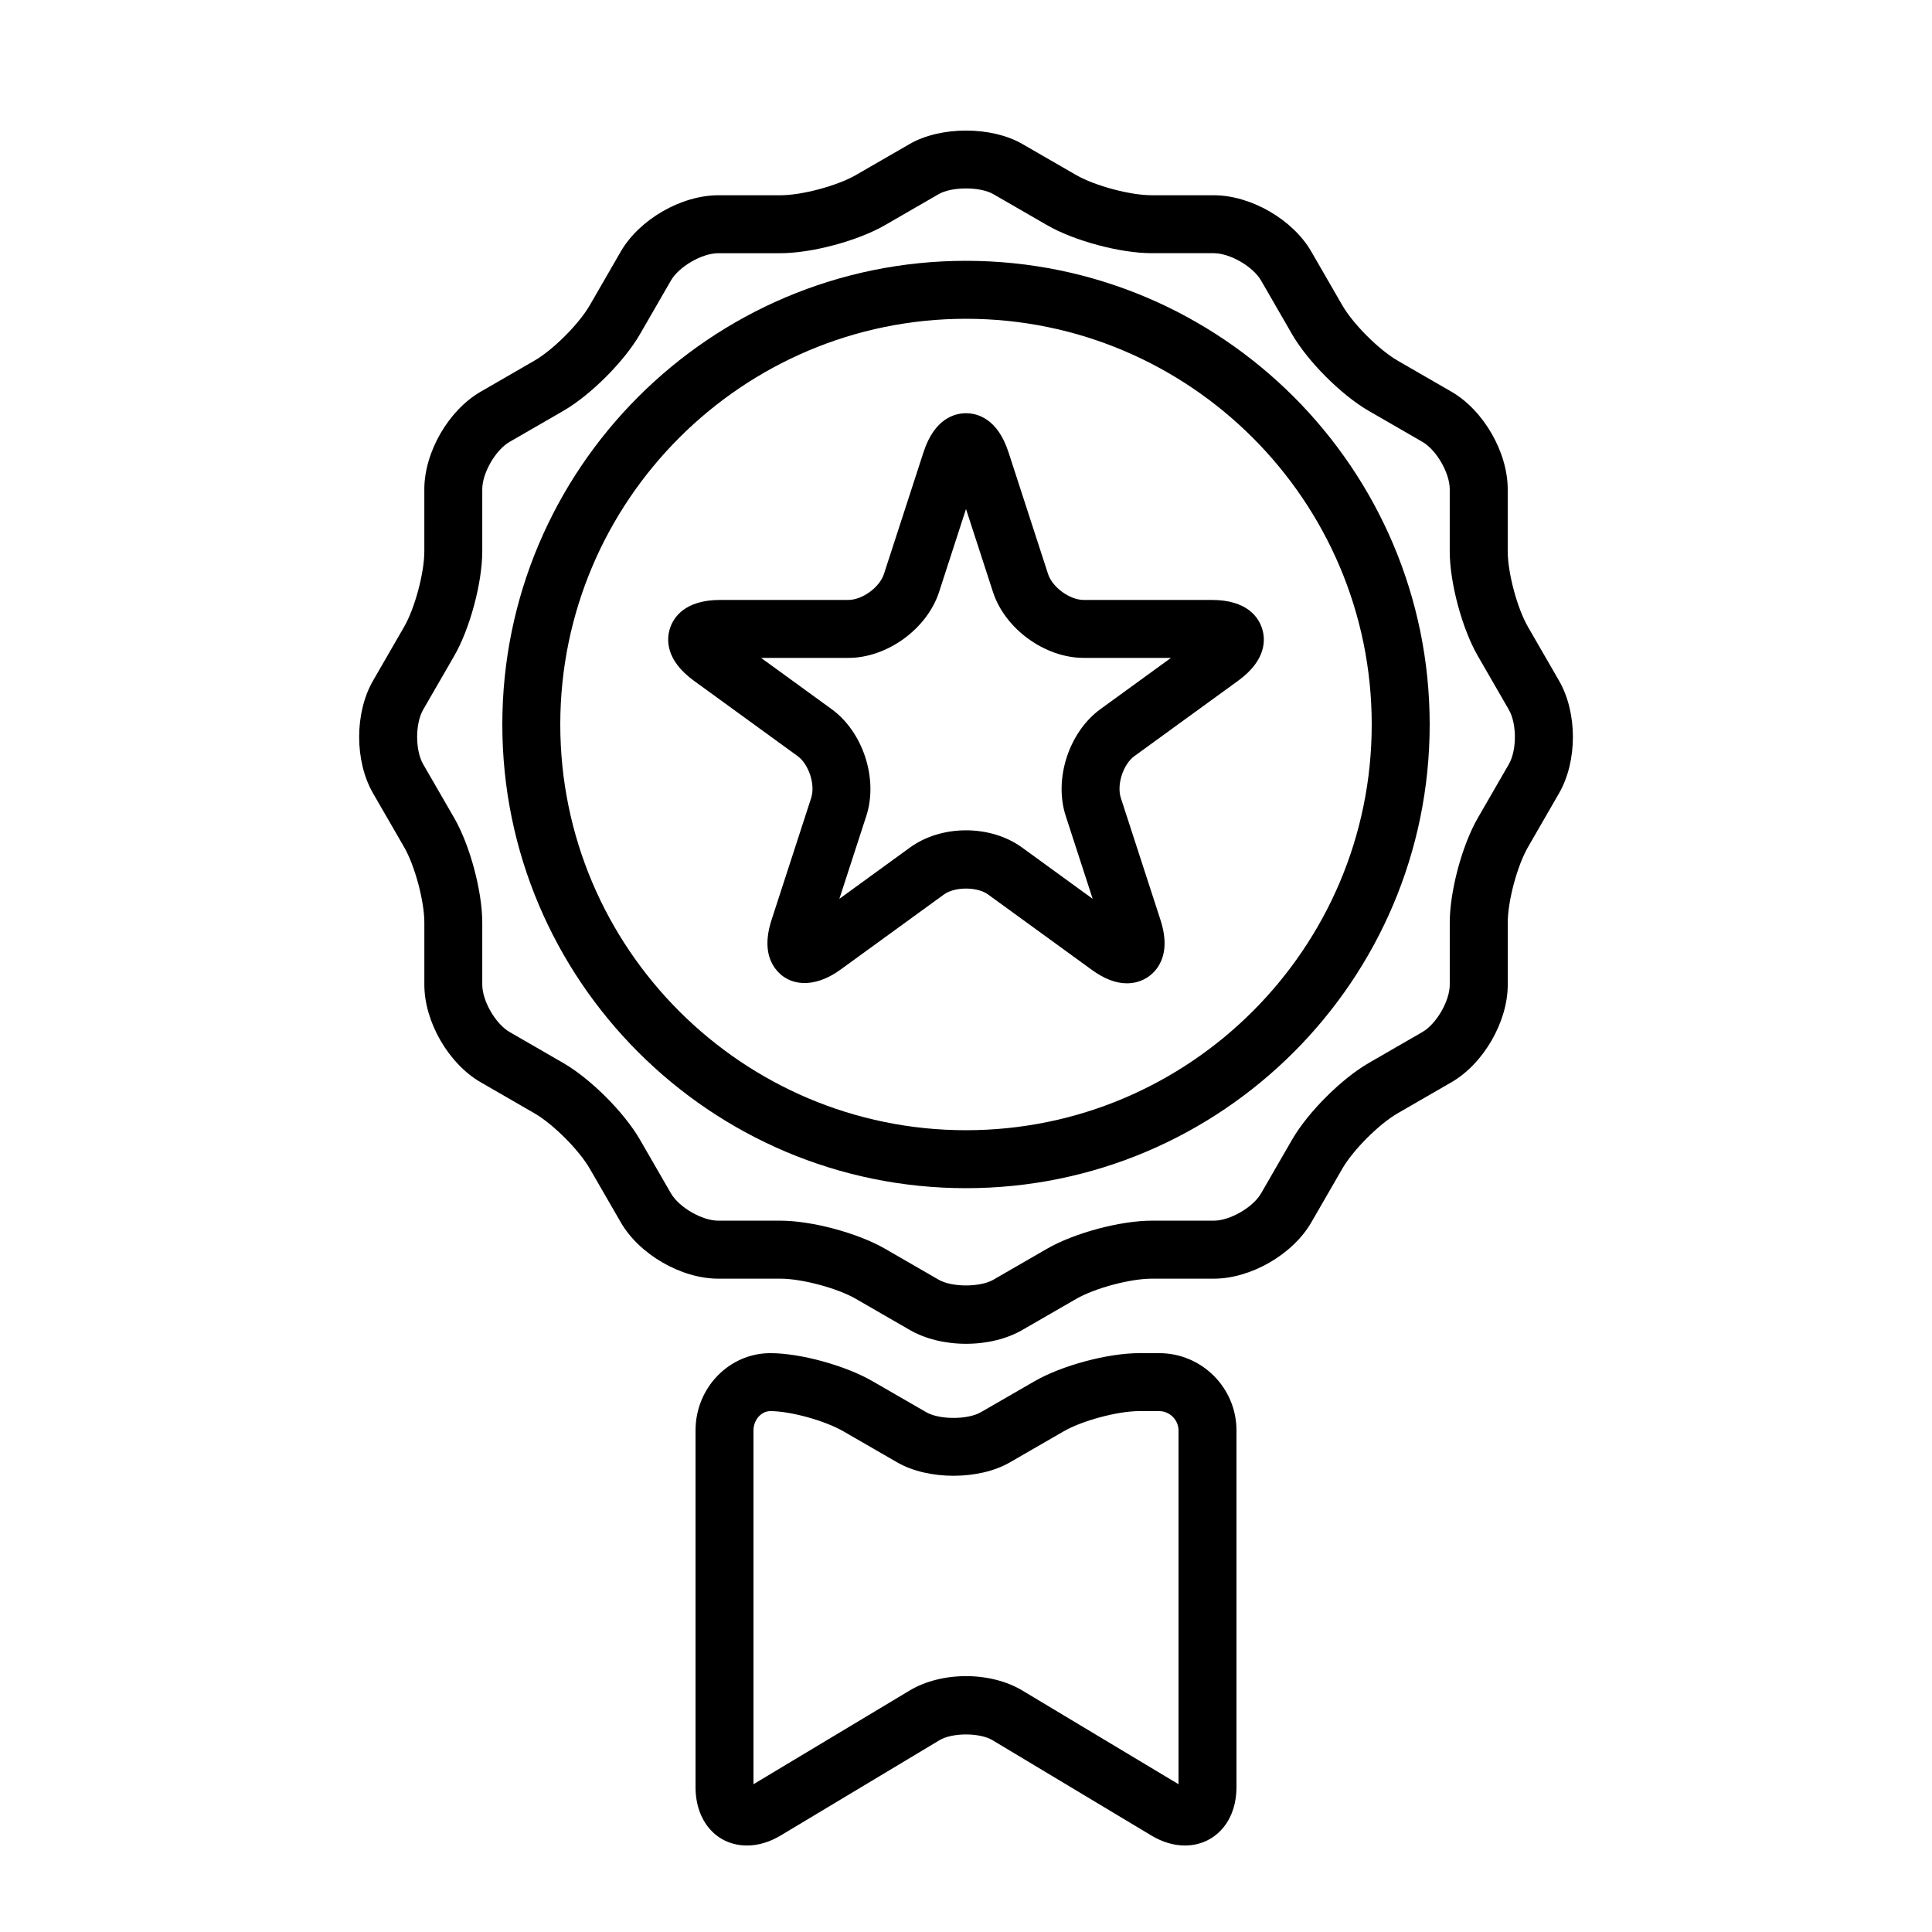
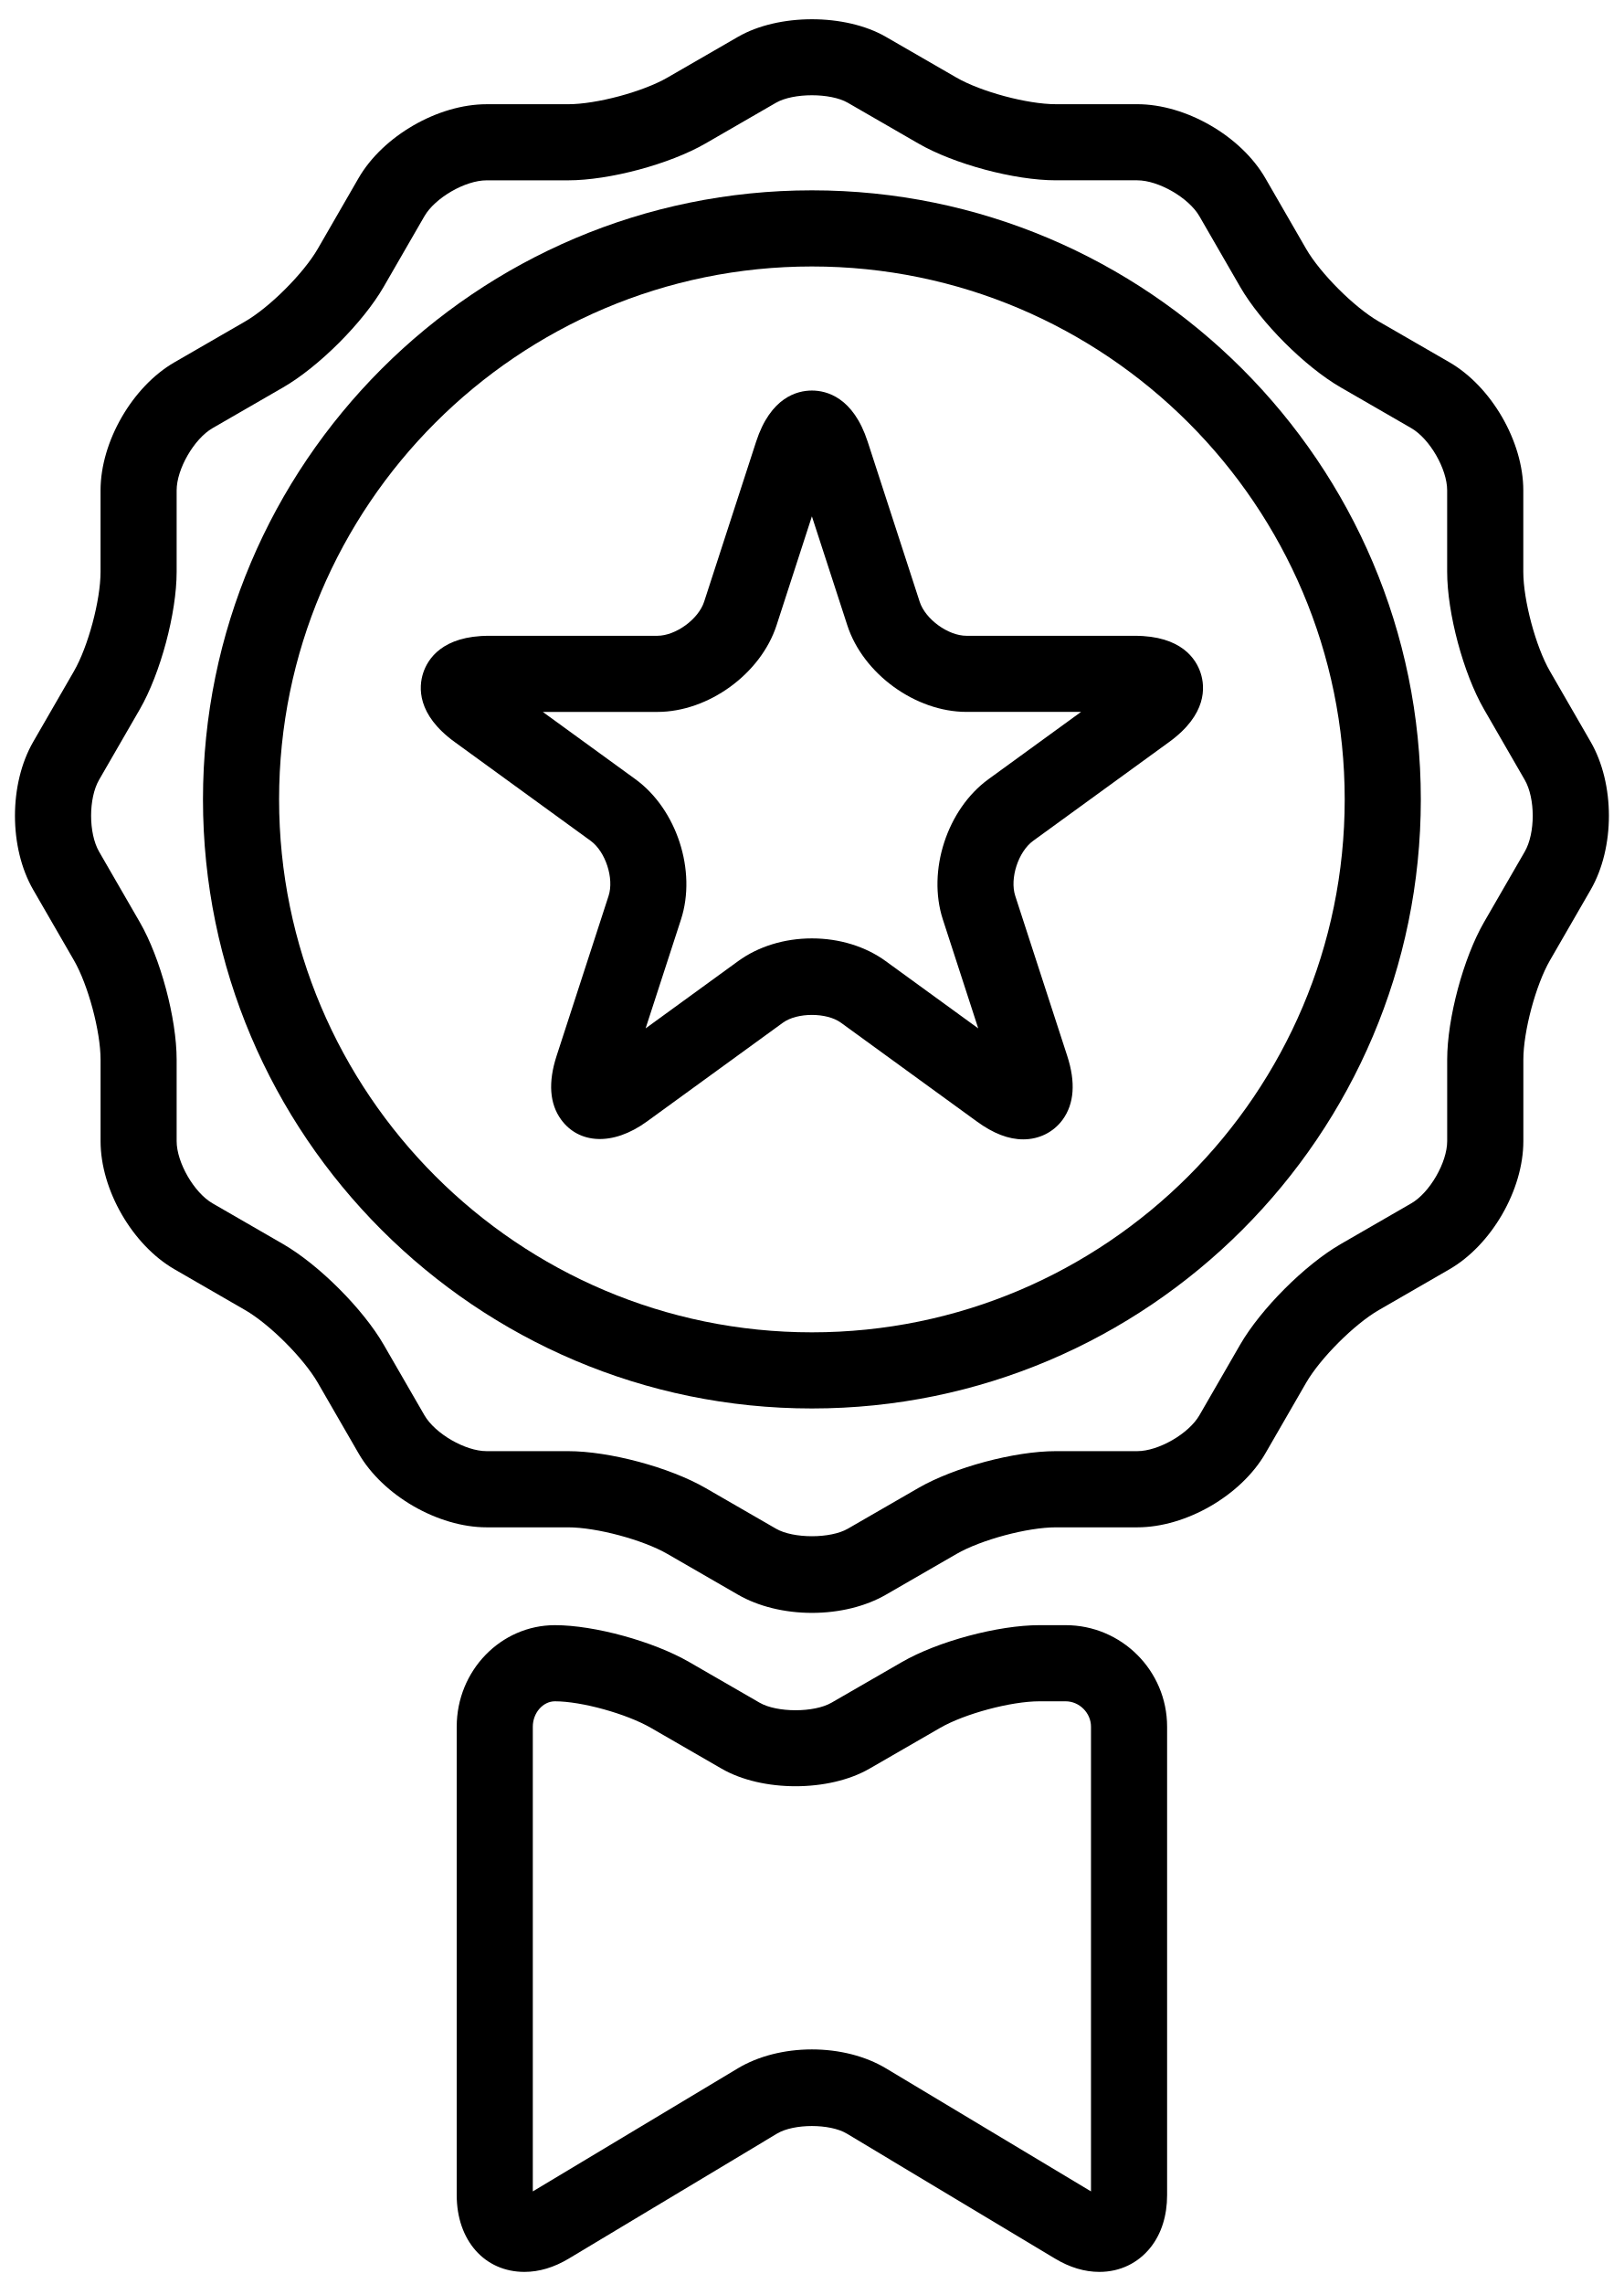
- <svg xmlns="http://www.w3.org/2000/svg" enable-background="new 0 0 100 100" height="100px" id="Ebene_1" version="1.1" viewBox="0 0 100 100" width="100px" xml:space="preserve">
-   <g>
-     <path d="M80.693,35.229l-1.605-2.781c-0.559-0.968-1.049-2.797-1.049-3.915v-3.211c0-1.918-1.253-4.089-2.915-5.049l-2.781-1.605   c-0.968-0.559-2.308-1.898-2.866-2.866l-1.605-2.781c-0.959-1.662-3.13-2.915-5.049-2.915h-3.211c-1.118,0-2.947-0.49-3.915-1.049   l-2.781-1.605c-1.602-0.925-4.229-0.924-5.83,0l-2.781,1.606c-0.968,0.559-2.797,1.049-3.915,1.049h-3.211   c-1.919,0-4.09,1.253-5.049,2.915l-1.605,2.781c-0.559,0.968-1.898,2.307-2.866,2.866l-2.781,1.606   c-1.662,0.959-2.915,3.13-2.915,5.049v3.211c0,1.118-0.49,2.947-1.049,3.915l-1.605,2.781c-0.959,1.662-0.959,4.168,0,5.83   l1.606,2.781c0.559,0.968,1.049,2.797,1.049,3.915v3.211c0,1.919,1.253,4.09,2.915,5.049l2.781,1.605   c0.968,0.559,2.307,1.898,2.866,2.866l1.606,2.781c0.959,1.662,3.13,2.915,5.049,2.915h3.211c1.118,0,2.947,0.49,3.915,1.049   l2.781,1.605c0.8,0.462,1.836,0.717,2.915,0.717s2.114-0.255,2.915-0.717l2.781-1.605c0.968-0.559,2.797-1.049,3.915-1.049h3.211   c1.919,0,4.089-1.253,5.049-2.915l1.605-2.781c0.56-0.968,1.898-2.307,2.866-2.866l2.781-1.605c1.662-0.96,2.915-3.13,2.915-5.049   v-3.211c0-1.118,0.49-2.947,1.049-3.915l1.605-2.781C81.653,39.397,81.653,36.891,80.693,35.229z M78.096,39.559L76.49,42.34   c-0.813,1.41-1.451,3.788-1.451,5.415v3.211c0,0.84-0.688,2.031-1.415,2.451l-2.781,1.605c-1.409,0.813-3.15,2.555-3.964,3.964   l-1.605,2.781c-0.42,0.728-1.611,1.415-2.451,1.415h-3.211c-1.628,0-4.006,0.638-5.415,1.451l-2.781,1.605   c-0.682,0.395-2.147,0.395-2.83,0l-2.781-1.605c-1.41-0.813-3.788-1.451-5.415-1.451h-3.211c-0.84,0-2.031-0.688-2.451-1.415   l-1.606-2.781c-0.814-1.409-2.555-3.15-3.964-3.964l-2.781-1.605c-0.728-0.42-1.415-1.611-1.415-2.451v-3.211   c0-1.627-0.637-4.005-1.451-5.415l-1.606-2.781c-0.419-0.728-0.419-2.103,0-2.83l1.606-2.781c0.813-1.41,1.451-3.788,1.451-5.415   v-3.211c0-0.84,0.688-2.031,1.415-2.451l2.781-1.605c1.409-0.814,3.15-2.555,3.964-3.964l1.605-2.781   c0.42-0.728,1.611-1.415,2.451-1.415h3.211c1.627,0,4.005-0.637,5.415-1.451l2.781-1.606c0.683-0.394,2.148-0.394,2.83,0   l2.781,1.605c1.409,0.814,3.787,1.451,5.415,1.451h3.211c0.84,0,2.031,0.688,2.451,1.415l1.605,2.781   c0.813,1.409,2.555,3.15,3.964,3.964l2.781,1.605c0.728,0.42,1.415,1.611,1.415,2.451v3.211c0,1.627,0.638,4.005,1.451,5.415   l1.605,2.781C78.516,37.457,78.516,38.832,78.096,39.559z" />
-     <path d="M60,70.039h-1.033c-1.628,0-4.006,0.638-5.415,1.451l-2.781,1.605c-0.683,0.395-2.147,0.395-2.83,0l-2.781-1.605   c-1.41-0.813-3.732-1.451-5.287-1.451c-2.135,0-3.872,1.794-3.872,4V92.5c0,1.78,1.098,3.023,2.669,3.023   c0.58,0,1.167-0.176,1.746-0.523l8.212-4.928c0.661-0.396,2.082-0.396,2.744,0L59.585,95c0.578,0.348,1.166,0.523,1.746,0.523   c0.809,0,1.526-0.344,2.021-0.969C63.775,94.019,64,93.308,64,92.5V74.039C64,71.833,62.206,70.039,60,70.039z M61,92.351   L52.915,87.5c-0.8-0.479-1.835-0.744-2.915-0.744s-2.115,0.265-2.916,0.744L39,92.351V74.039c0-0.542,0.399-1,0.872-1   c1.049,0,2.819,0.49,3.787,1.049l2.781,1.605c1.601,0.924,4.229,0.924,5.83,0l2.781-1.605c0.968-0.559,2.797-1.049,3.915-1.049H60   c0.542,0,1,0.458,1,1V92.351z" />
-     <path d="M50,13.5c-13.233,0-24,10.767-24,24c0,13.234,10.767,24,24,24s24-10.767,24-24C74,24.266,63.233,13.5,50,13.5z M50,58.5   c-11.58,0-21-9.421-21-21s9.42-21,21-21c11.579,0,21,9.42,21,21S61.579,58.5,50,58.5z" />
-     <path d="M56.094,31.053c-0.725,0-1.622-0.652-1.846-1.341l-2.049-6.306c-0.57-1.755-1.623-2.017-2.199-2.017   s-1.629,0.262-2.199,2.017l-2.049,6.306c-0.224,0.689-1.121,1.341-1.846,1.341h-6.63c-1.845,0-2.42,0.919-2.598,1.468   s-0.254,1.63,1.239,2.715l5.364,3.897c0.586,0.426,0.929,1.481,0.705,2.17l-2.049,6.306c-0.337,1.038-0.277,1.882,0.179,2.509   c0.69,0.947,2.022,1.062,3.38,0.076l5.364-3.897c0.56-0.406,1.722-0.406,2.281,0l5.364,3.897c0.649,0.472,1.246,0.702,1.824,0.702   c0.001,0,0.001,0,0.001,0c0.629,0,1.195-0.284,1.555-0.778c0.455-0.627,0.516-1.471,0.179-2.509l-2.049-6.306   c-0.224-0.689,0.119-1.744,0.705-2.17l5.364-3.897c1.493-1.085,1.417-2.167,1.238-2.715c-0.178-0.548-0.752-1.468-2.598-1.468   H56.094z M56.956,36.706c-1.628,1.184-2.417,3.61-1.795,5.524l1.395,4.293l-3.651-2.653c-0.792-0.576-1.823-0.893-2.904-0.893   c-1.081,0-2.112,0.317-2.904,0.893l-3.651,2.653l1.395-4.293c0.622-1.914-0.167-4.34-1.795-5.524l-3.652-2.653h4.514   c2.013,0,4.077-1.5,4.699-3.414L50,26.346l1.395,4.292c0.622,1.915,2.687,3.414,4.699,3.414h4.515L56.956,36.706z" />
+ <svg xmlns="http://www.w3.org/2000/svg" width="64px" height="90px" viewBox="0 0 64 90" version="1.1">
+   <defs />
+   <g id="Page-1" stroke="none" stroke-width="1" fill="none" fill-rule="evenodd">
+     <g id="quality_evaluation" fill="#000000">
+       <g id="Group">
+         <path d="M62.693,29.229 L61.088,26.448 C60.529,25.48 60.039,23.651 60.039,22.533 L60.039,19.322 C60.039,17.404 58.786,15.233 57.124,14.273 L54.343,12.668 C53.375,12.109 52.035,10.77 51.477,9.802 L49.872,7.021 C48.913,5.359 46.742,4.106 44.823,4.106 L41.612,4.106 C40.494,4.106 38.665,3.616 37.697,3.057 L34.916,1.452 C33.314,0.527 30.687,0.528 29.086,1.452 L26.305,3.058 C25.337,3.617 23.508,4.107 22.39,4.107 L19.179,4.107 C17.26,4.107 15.089,5.36 14.13,7.022 L12.525,9.803 C11.966,10.771 10.627,12.11 9.659,12.669 L6.878,14.275 C5.216,15.234 3.963,17.405 3.963,19.324 L3.963,22.535 C3.963,23.653 3.473,25.482 2.914,26.45 L1.309,29.231 C0.35,30.893 0.35,33.399 1.309,35.061 L2.915,37.842 C3.474,38.81 3.964,40.639 3.964,41.757 L3.964,44.968 C3.964,46.887 5.217,49.058 6.879,50.017 L9.66,51.622 C10.628,52.181 11.967,53.52 12.526,54.488 L14.132,57.269 C15.091,58.931 17.262,60.184 19.181,60.184 L22.392,60.184 C23.51,60.184 25.339,60.674 26.307,61.233 L29.088,62.838 C29.888,63.3 30.924,63.555 32.003,63.555 C33.082,63.555 34.117,63.3 34.918,62.838 L37.699,61.233 C38.667,60.674 40.496,60.184 41.614,60.184 L44.825,60.184 C46.744,60.184 48.914,58.931 49.874,57.269 L51.479,54.488 C52.039,53.52 53.377,52.181 54.345,51.622 L57.126,50.017 C58.788,49.057 60.041,46.887 60.041,44.968 L60.041,41.757 C60.041,40.639 60.531,38.81 61.09,37.842 L62.695,35.061 C63.653,33.397 63.653,30.891 62.693,29.229 L62.693,29.229 Z M60.096,33.559 L58.49,36.34 C57.677,37.75 57.039,40.128 57.039,41.755 L57.039,44.966 C57.039,45.806 56.351,46.997 55.624,47.417 L52.843,49.022 C51.434,49.835 49.693,51.577 48.879,52.986 L47.274,55.767 C46.854,56.495 45.663,57.182 44.823,57.182 L41.612,57.182 C39.984,57.182 37.606,57.82 36.197,58.633 L33.416,60.238 C32.734,60.633 31.269,60.633 30.586,60.238 L27.805,58.633 C26.395,57.82 24.017,57.182 22.39,57.182 L19.179,57.182 C18.339,57.182 17.148,56.494 16.728,55.767 L15.122,52.986 C14.308,51.577 12.567,49.836 11.158,49.022 L8.377,47.417 C7.649,46.997 6.962,45.806 6.962,44.966 L6.962,41.755 C6.962,40.128 6.325,37.75 5.511,36.34 L3.905,33.559 C3.486,32.831 3.486,31.456 3.905,30.729 L5.511,27.948 C6.324,26.538 6.962,24.16 6.962,22.533 L6.962,19.322 C6.962,18.482 7.65,17.291 8.377,16.871 L11.158,15.266 C12.567,14.452 14.308,12.711 15.122,11.302 L16.727,8.521 C17.147,7.793 18.338,7.106 19.178,7.106 L22.389,7.106 C24.016,7.106 26.394,6.469 27.804,5.655 L30.585,4.049 C31.268,3.655 32.733,3.655 33.415,4.049 L36.196,5.654 C37.605,6.468 39.983,7.105 41.611,7.105 L44.822,7.105 C45.662,7.105 46.853,7.793 47.273,8.52 L48.878,11.301 C49.691,12.71 51.433,14.451 52.842,15.265 L55.623,16.87 C56.351,17.29 57.038,18.481 57.038,19.321 L57.038,22.532 C57.038,24.159 57.676,26.537 58.489,27.947 L60.094,30.728 C60.516,31.457 60.516,32.832 60.096,33.559 L60.096,33.559 Z" id="Shape" />
+         <path d="M42,64.039 L40.967,64.039 C39.339,64.039 36.961,64.677 35.552,65.49 L32.771,67.095 C32.088,67.49 30.624,67.49 29.941,67.095 L27.16,65.49 C25.75,64.677 23.428,64.039 21.873,64.039 C19.738,64.039 18.001,65.833 18.001,68.039 L18.001,86.5 C18.001,88.28 19.099,89.523 20.67,89.523 C21.25,89.523 21.837,89.347 22.416,89 L30.628,84.072 C31.289,83.676 32.71,83.676 33.372,84.072 L41.585,89 C42.163,89.348 42.751,89.523 43.331,89.523 C44.14,89.523 44.857,89.179 45.352,88.554 C45.775,88.019 46,87.308 46,86.5 L46,68.039 C46,65.833 44.206,64.039 42,64.039 L42,64.039 Z M43,86.351 L34.915,81.5 C34.115,81.021 33.08,80.756 32,80.756 C30.92,80.756 29.885,81.021 29.084,81.5 L21,86.351 L21,68.039 C21,67.497 21.399,67.039 21.872,67.039 C22.921,67.039 24.691,67.529 25.659,68.088 L28.44,69.693 C30.041,70.617 32.669,70.617 34.27,69.693 L37.051,68.088 C38.019,67.529 39.848,67.039 40.966,67.039 L42,67.039 C42.542,67.039 43,67.497 43,68.039 L43,86.351 L43,86.351 Z" id="Shape" />
+         <path d="M32,7.5 C18.767,7.5 8,18.267 8,31.5 C8,44.734 18.767,55.5 32,55.5 C45.233,55.5 56,44.733 56,31.5 C56,18.266 45.233,7.5 32,7.5 L32,7.5 Z M32,52.5 C20.42,52.5 11,43.079 11,31.5 C11,19.921 20.42,10.5 32,10.5 C43.579,10.5 53,19.92 53,31.5 C53,43.08 43.579,52.5 32,52.5 L32,52.5 Z" id="Shape" />
+         <path d="M38.094,25.053 C37.369,25.053 36.472,24.401 36.248,23.712 L34.199,17.406 C33.629,15.651 32.576,15.389 32,15.389 C31.424,15.389 30.371,15.651 29.801,17.406 L27.752,23.712 C27.528,24.401 26.631,25.053 25.906,25.053 L19.276,25.053 C17.431,25.053 16.856,25.972 16.678,26.521 C16.5,27.07 16.424,28.151 17.917,29.236 L23.281,33.133 C23.867,33.559 24.21,34.614 23.986,35.303 L21.937,41.609 C21.6,42.647 21.66,43.491 22.116,44.118 C22.806,45.065 24.138,45.18 25.496,44.194 L30.86,40.297 C31.42,39.891 32.582,39.891 33.141,40.297 L38.505,44.194 C39.154,44.666 39.751,44.896 40.329,44.896 L40.33,44.896 C40.959,44.896 41.525,44.612 41.885,44.118 C42.34,43.491 42.401,42.647 42.064,41.609 L40.015,35.303 C39.791,34.614 40.134,33.559 40.72,33.133 L46.084,29.236 C47.577,28.151 47.501,27.069 47.322,26.521 C47.144,25.973 46.57,25.053 44.724,25.053 L38.094,25.053 L38.094,25.053 Z M38.956,30.706 C37.328,31.89 36.539,34.316 37.161,36.23 L38.556,40.523 L34.905,37.87 C34.113,37.294 33.082,36.977 32.001,36.977 C30.92,36.977 29.889,37.294 29.097,37.87 L25.446,40.523 L26.841,36.23 C27.463,34.316 26.674,31.89 25.046,30.706 L21.394,28.053 L25.908,28.053 C27.921,28.053 29.985,26.553 30.607,24.639 L32,20.346 L33.395,24.638 C34.017,26.553 36.082,28.052 38.094,28.052 L42.609,28.052 L38.956,30.706 L38.956,30.706 Z" id="Shape" />
+       </g>
+     </g>
  </g>
</svg>
